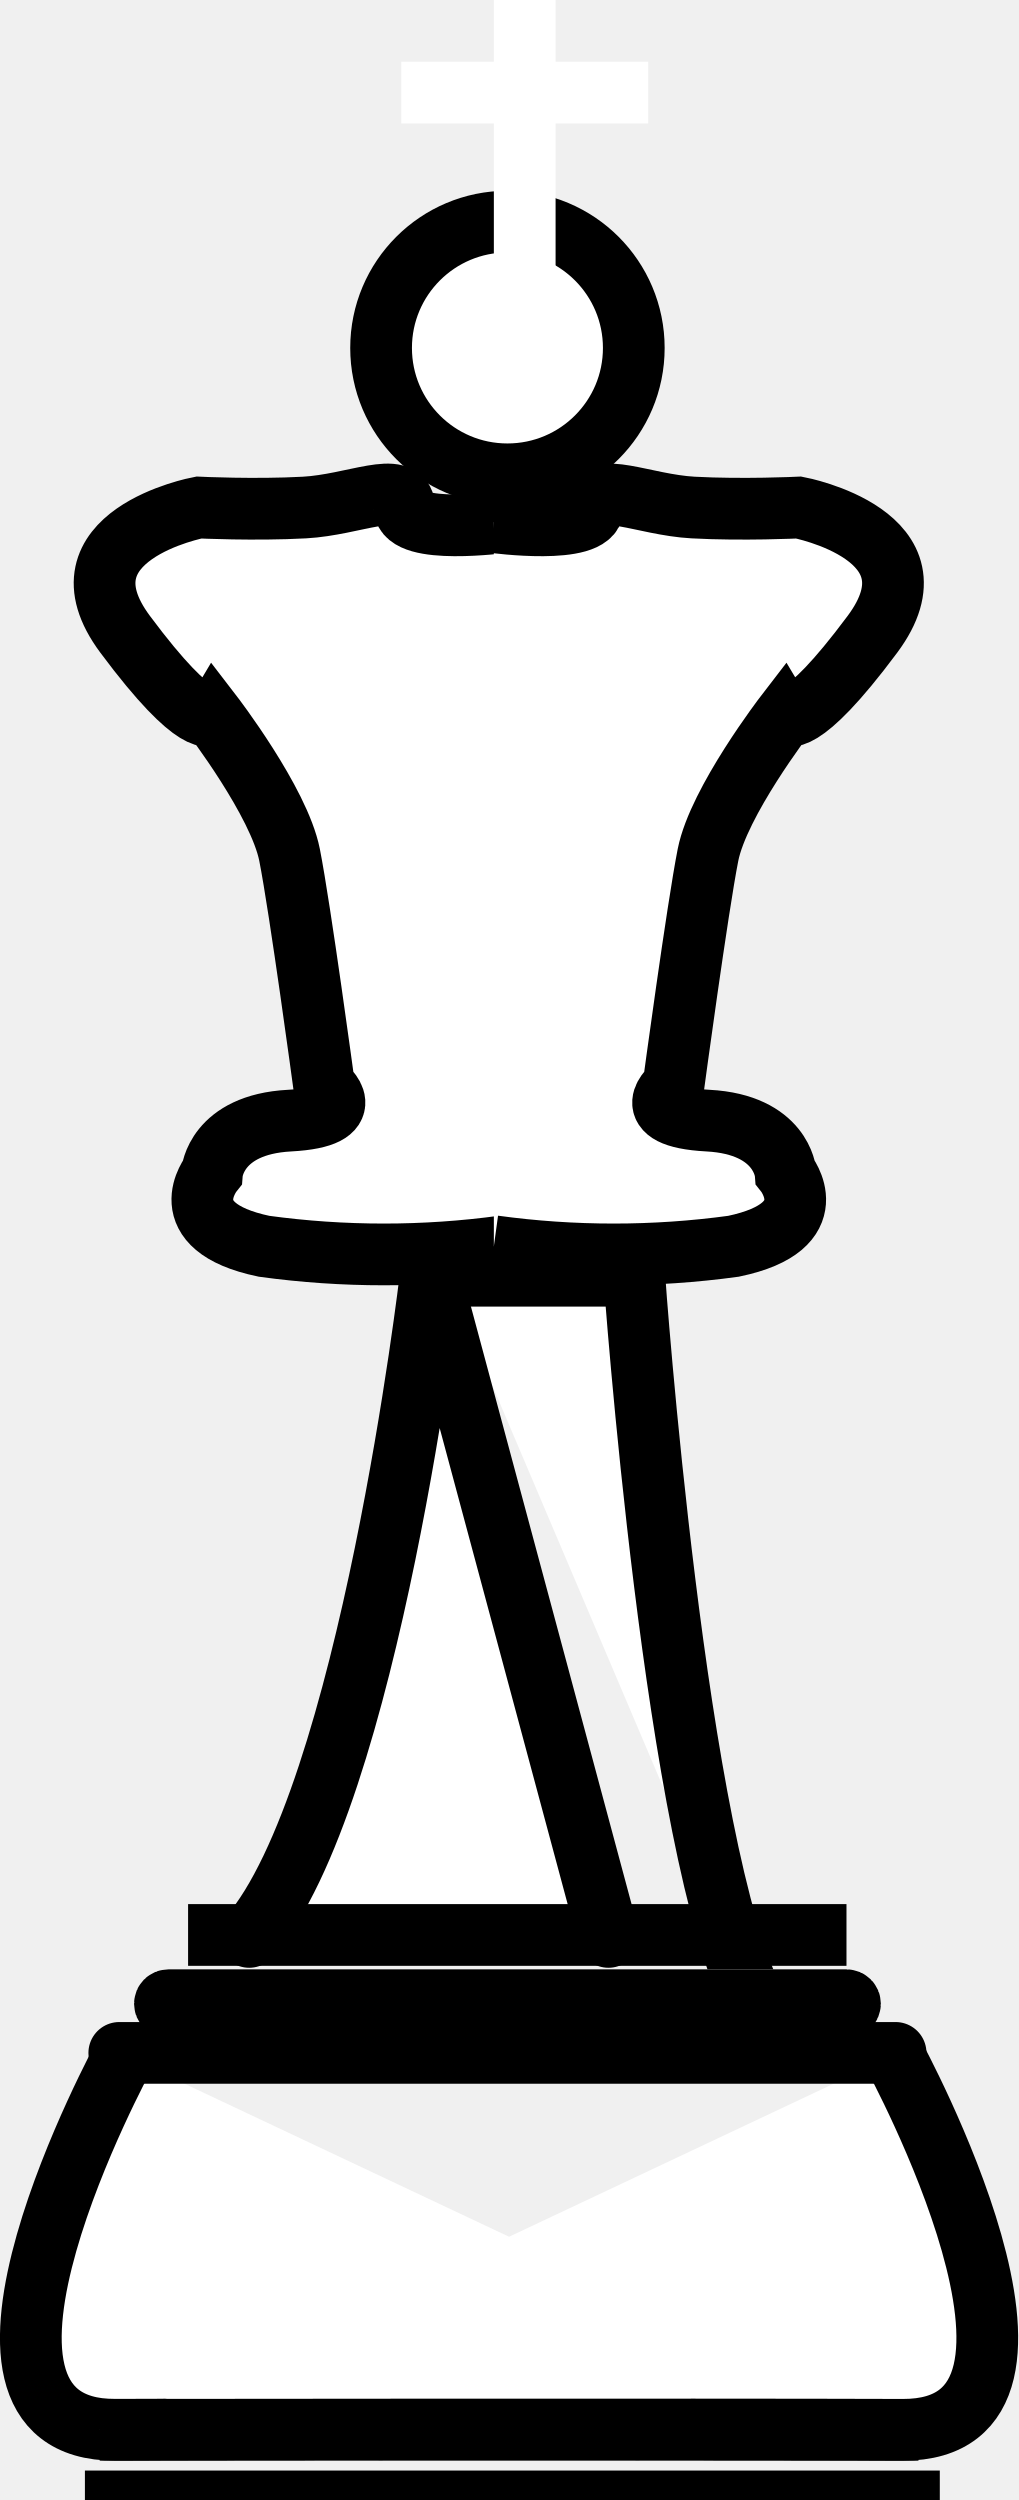
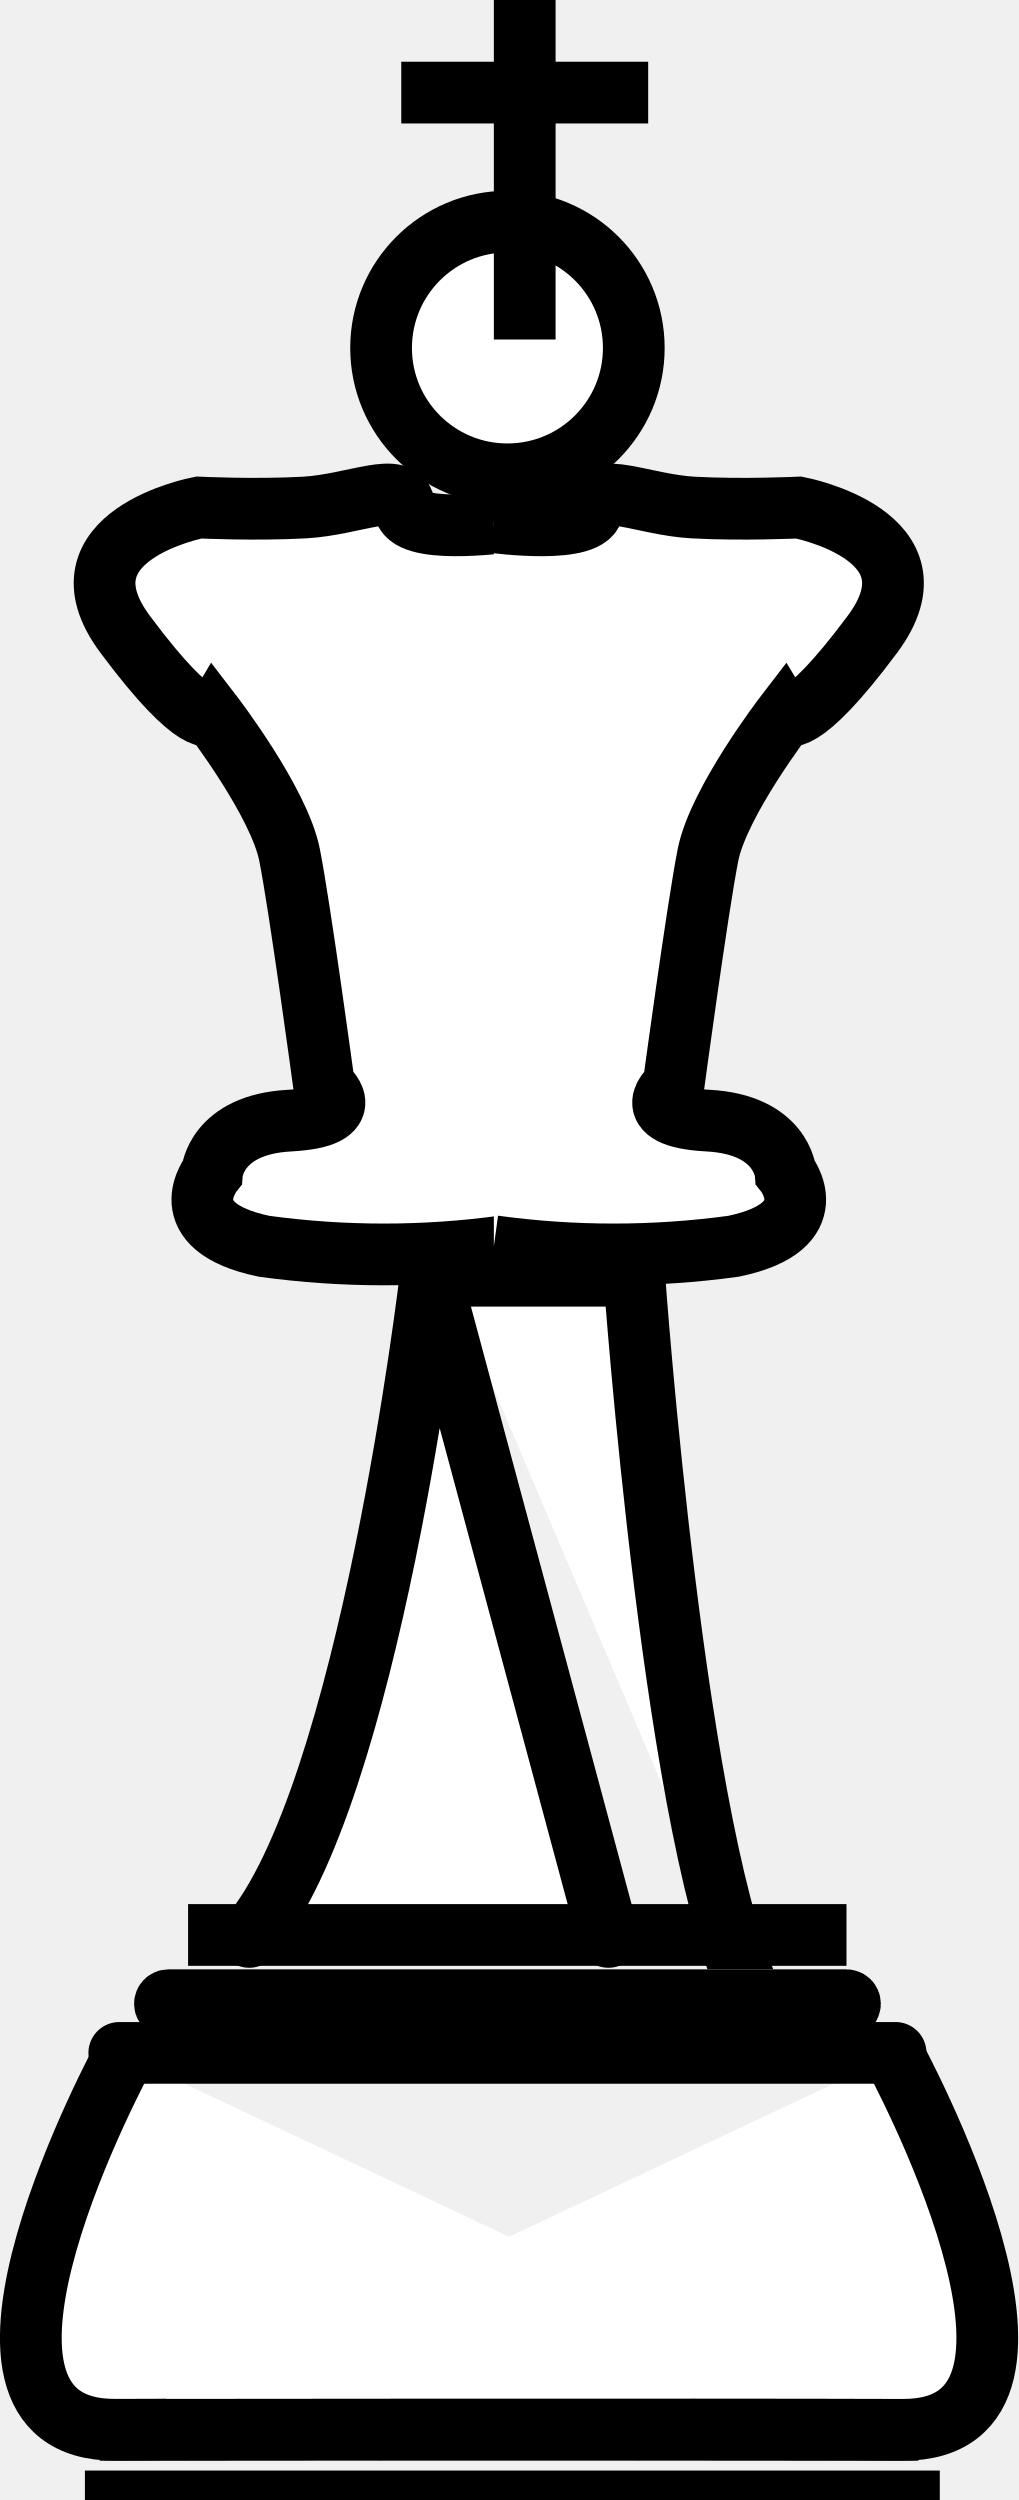
<svg xmlns="http://www.w3.org/2000/svg" xmlns:xlink="http://www.w3.org/1999/xlink" width="32.987" height="81" viewBox="0 0 32.987 81">
  <defs>
    <clipPath id="clip">
      <use xlink:href="#fill" />
    </clipPath>
  </defs>
  <g id="whiteKing" transform="translate(-949.499 -187)">
    <g id="Queen" transform="translate(93 -682)">
      <g id="Ellipse_2" data-name="Ellipse 2" transform="translate(867.846 875.18)" fill="#fff" stroke="#000" stroke-width="2">
        <ellipse cx="5.094" cy="5.094" rx="5.094" ry="5.094" stroke="none" />
        <ellipse cx="5.094" cy="5.094" rx="4.094" ry="4.094" fill="none" />
      </g>
      <path id="Path_12" data-name="Path 12" d="M231.932,250.24s-3.179.432-3.218-.474-1.631-.088-3.237,0-3.423,0-3.423,0-4.771.906-2.386,4.109,2.814,2.6,2.814,2.6,2.171,2.824,2.512,4.547,1.12,7.488,1.12,7.488,1.266.993-1.12,1.12-2.512,1.685-2.512,1.685-1.392,1.743,1.685,2.386a28.654,28.654,0,0,0,7.765,0" transform="translate(640.887 635.678)" fill="#fff" stroke="#000" stroke-width="2" />
      <path id="Path_13" data-name="Path 13" d="M205.434,328.413h6.109s1.323,18.635,3.917,23.588" transform="translate(665.506 581.921)" fill="#fff" stroke="#000" stroke-linecap="round" stroke-width="2" />
      <path id="Path_14" data-name="Path 14" d="M217.074,349.835l-5.759-21.423s-1.986,16.924-5.881,21.423" transform="translate(659.138 581.921)" fill="#fff" stroke="#000" stroke-linecap="round" stroke-width="2" />
      <line id="Line_1" data-name="Line 1" x1="21.332" transform="translate(862.593 931.693)" fill="none" stroke="#000" stroke-width="2" />
      <g id="Rectangle_75" data-name="Rectangle 75" transform="translate(860.842 932.807)" fill="#fff" stroke="#000" stroke-width="2">
        <rect width="24.197" height="2.229" rx="1.114" stroke="none" />
        <rect x="1" y="1" width="22.197" height="0.229" rx="0.114" fill="none" />
      </g>
      <path id="Path_15" data-name="Path 15" d="M174.523,407.747s-6.612,12.158-.286,12.134,26.021,0,26.021,0" transform="translate(686 527.845)" fill="#fff" stroke="#000" stroke-width="2" />
      <path id="Path_16" data-name="Path 16" d="M197.233,407.747s6.612,12.158.286,12.134-26.02,0-26.02,0" transform="translate(688.229 527.845)" fill="#fff" stroke="#000" stroke-width="2" />
      <line id="Line_2" data-name="Line 2" x2="25.152" transform="translate(860.364 935.514)" fill="none" stroke="#000" stroke-linecap="round" stroke-width="2" />
      <g id="Rectangle_76" data-name="Rectangle 76" transform="translate(859.25 949.045)" fill="#fff" stroke="#000" stroke-width="2">
        <rect id="fill" width="27.699" height="0.955" stroke="none" />
        <path d="M0,-0.045h27.699M26.699,0v0.955M27.699,1h-27.699M1,0.955v-0.955" fill="none" clip-path="url(#clip)" />
      </g>
      <path id="Path_17" data-name="Path 17" d="M219,250.24s3.179.432,3.218-.474,1.631-.088,3.237,0,3.423,0,3.423,0,4.771.906,2.386,4.109-2.814,2.6-2.814,2.6-2.171,2.824-2.512,4.547-1.12,7.488-1.12,7.488-1.266.993,1.12,1.12,2.512,1.685,2.512,1.685,1.392,1.743-1.685,2.386a28.654,28.654,0,0,1-7.765,0" transform="translate(653.5 635.678)" fill="#fff" stroke="#000" stroke-width="2" />
    </g>
-     <g id="Rectangle_77" data-name="Rectangle 77" transform="translate(965.5 187)" fill="#fff" stroke="#000" stroke-width="2">
+     <g id="Rectangle_77" data-name="Rectangle 77" transform="translate(965.5 187)" stroke="#000" stroke-width="2">
      <rect width="2" height="11" stroke="none" />
      <rect x="1" y="1" height="9" fill="none" />
    </g>
-     <g id="Rectangle_78" data-name="Rectangle 78" transform="translate(962.5 189)" fill="#fff" stroke="#000" stroke-width="2">
+     <g id="Rectangle_78" data-name="Rectangle 78" transform="translate(962.5 189)" stroke="#000" stroke-width="2">
      <rect width="8" height="2" stroke="none" />
      <rect x="1" y="1" width="6" fill="none" />
    </g>
    <g id="Rectangle_79" data-name="Rectangle 79" transform="translate(965.5 206)" fill="#fff" stroke="#000" stroke-width="2">
      <rect width="2" height="11" stroke="none" />
      <rect x="1" y="1" height="9" fill="none" />
    </g>
    <g id="Rectangle_80" data-name="Rectangle 80" transform="translate(962.5 209)" fill="#fff" stroke="#000" stroke-width="2">
      <rect width="8" height="2" stroke="none" />
      <rect x="1" y="1" width="6" fill="none" />
    </g>
  </g>
</svg>
